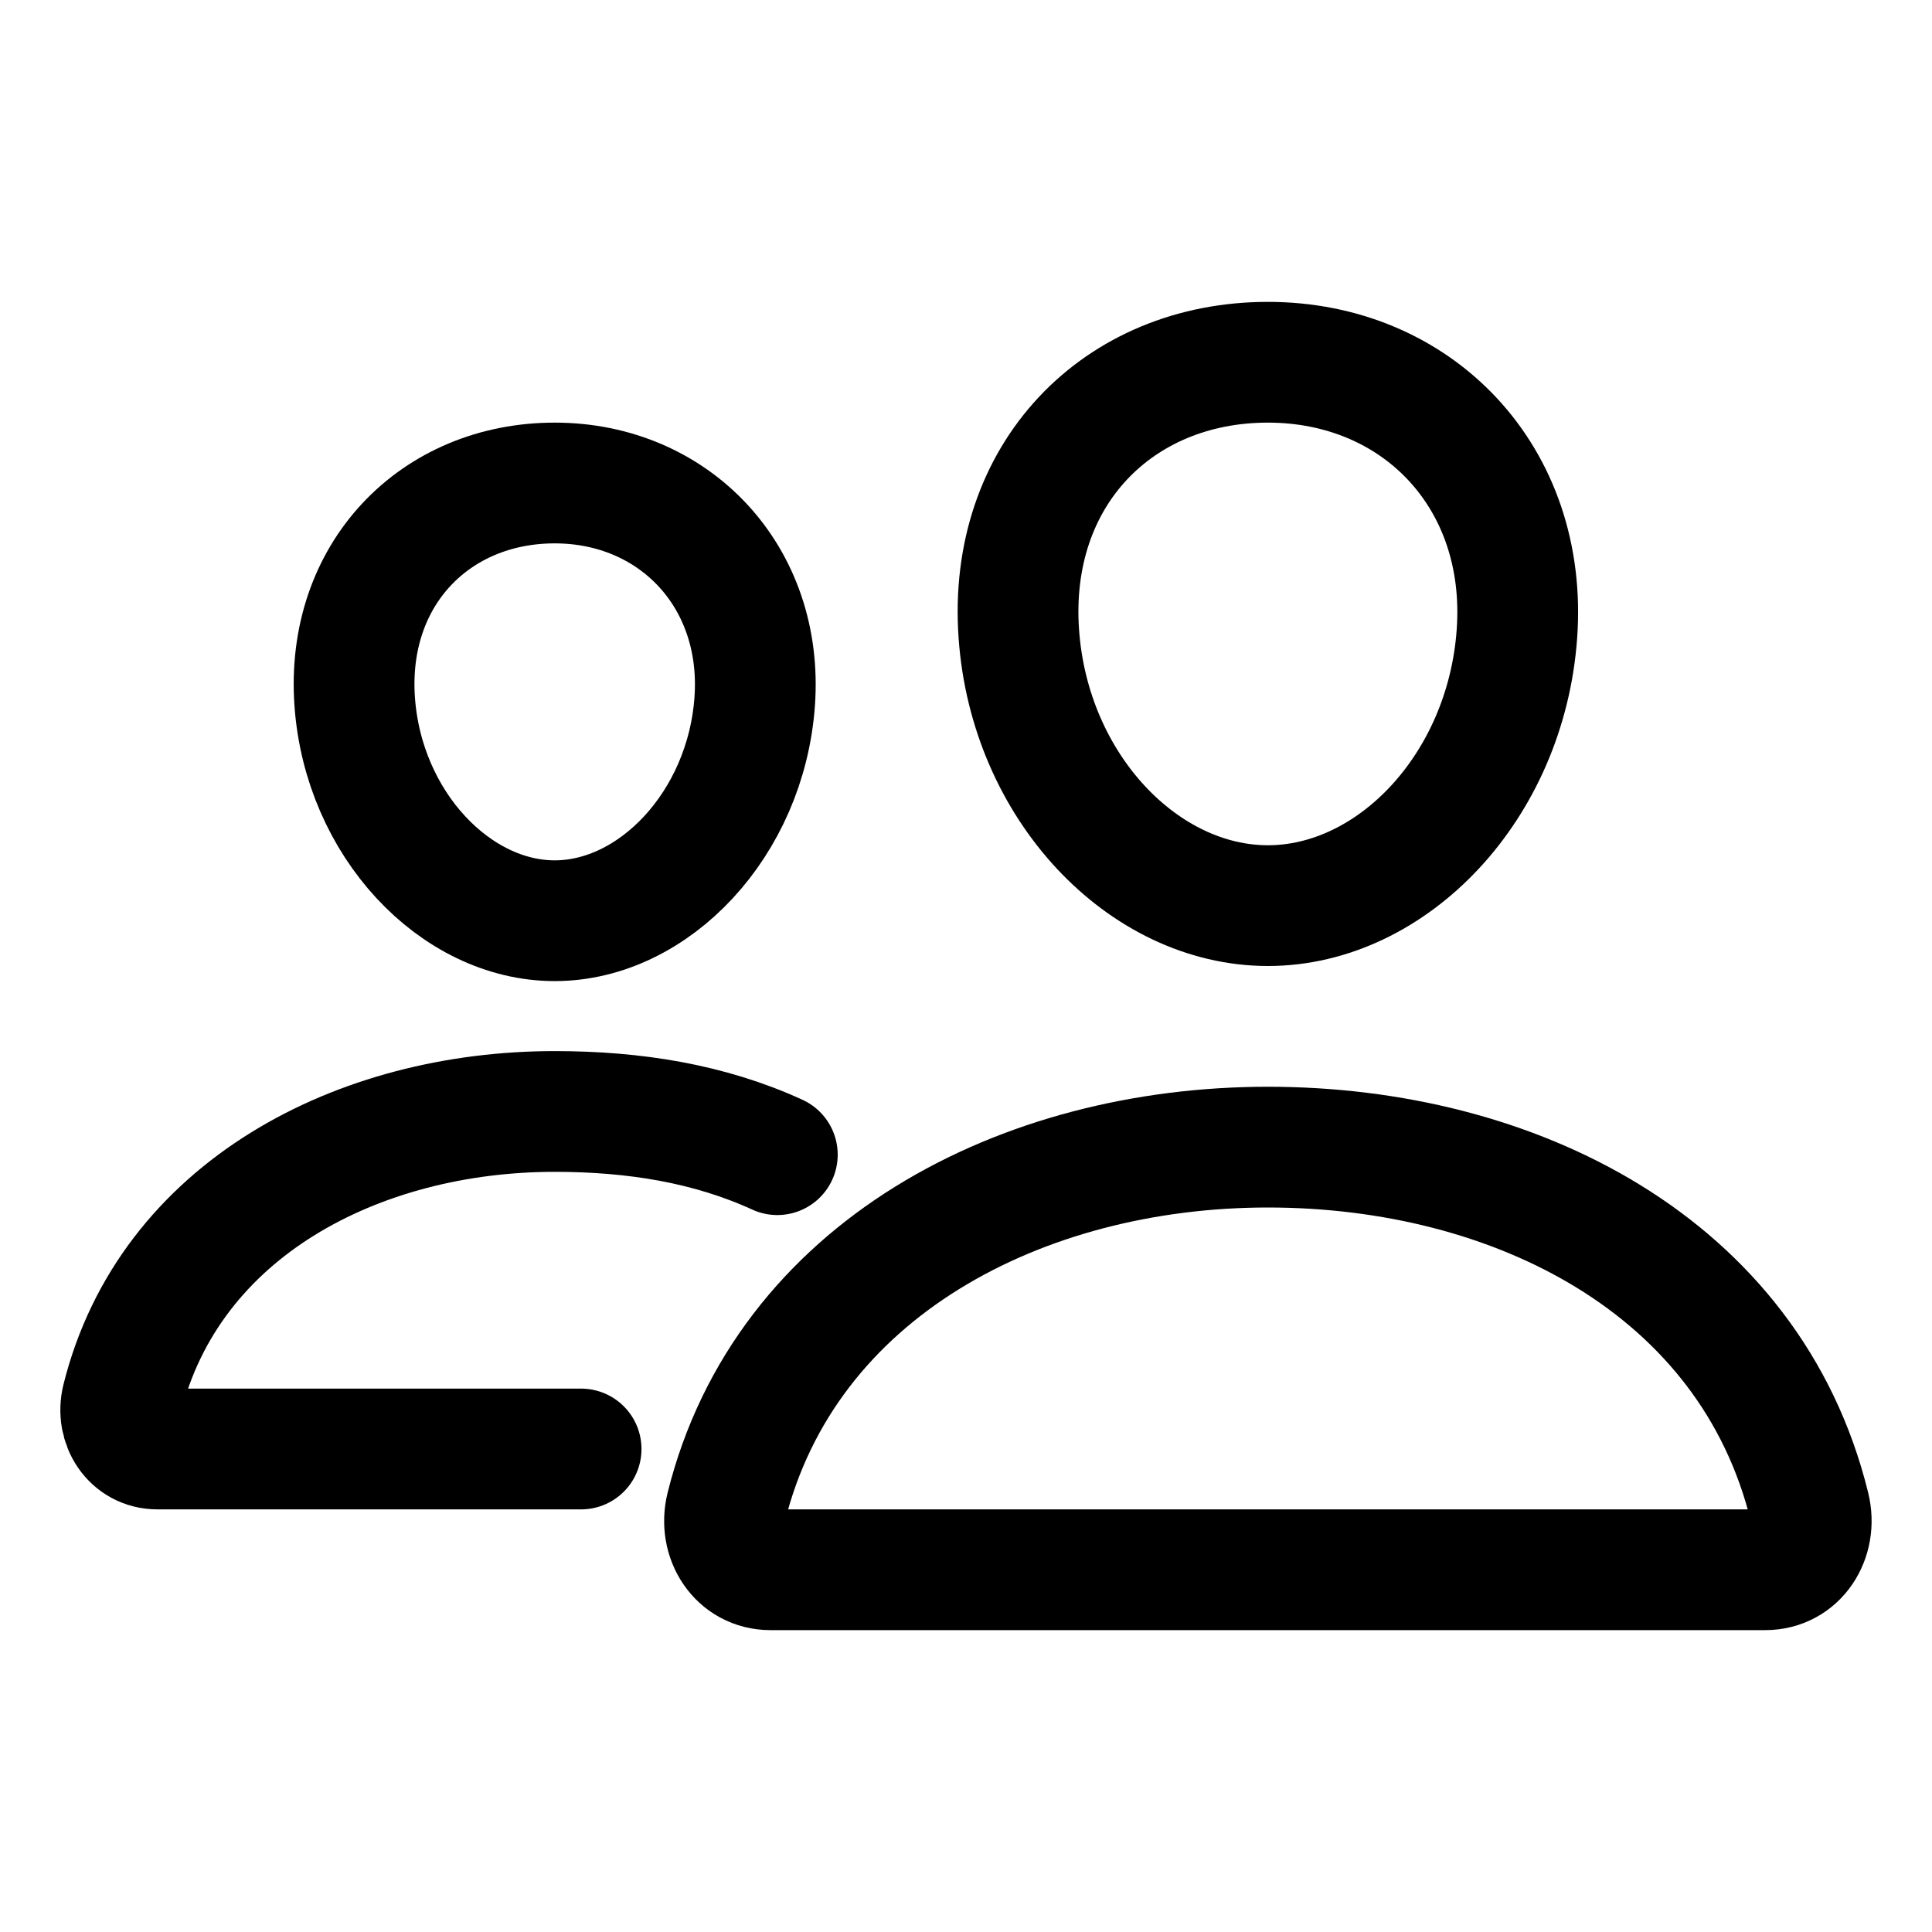
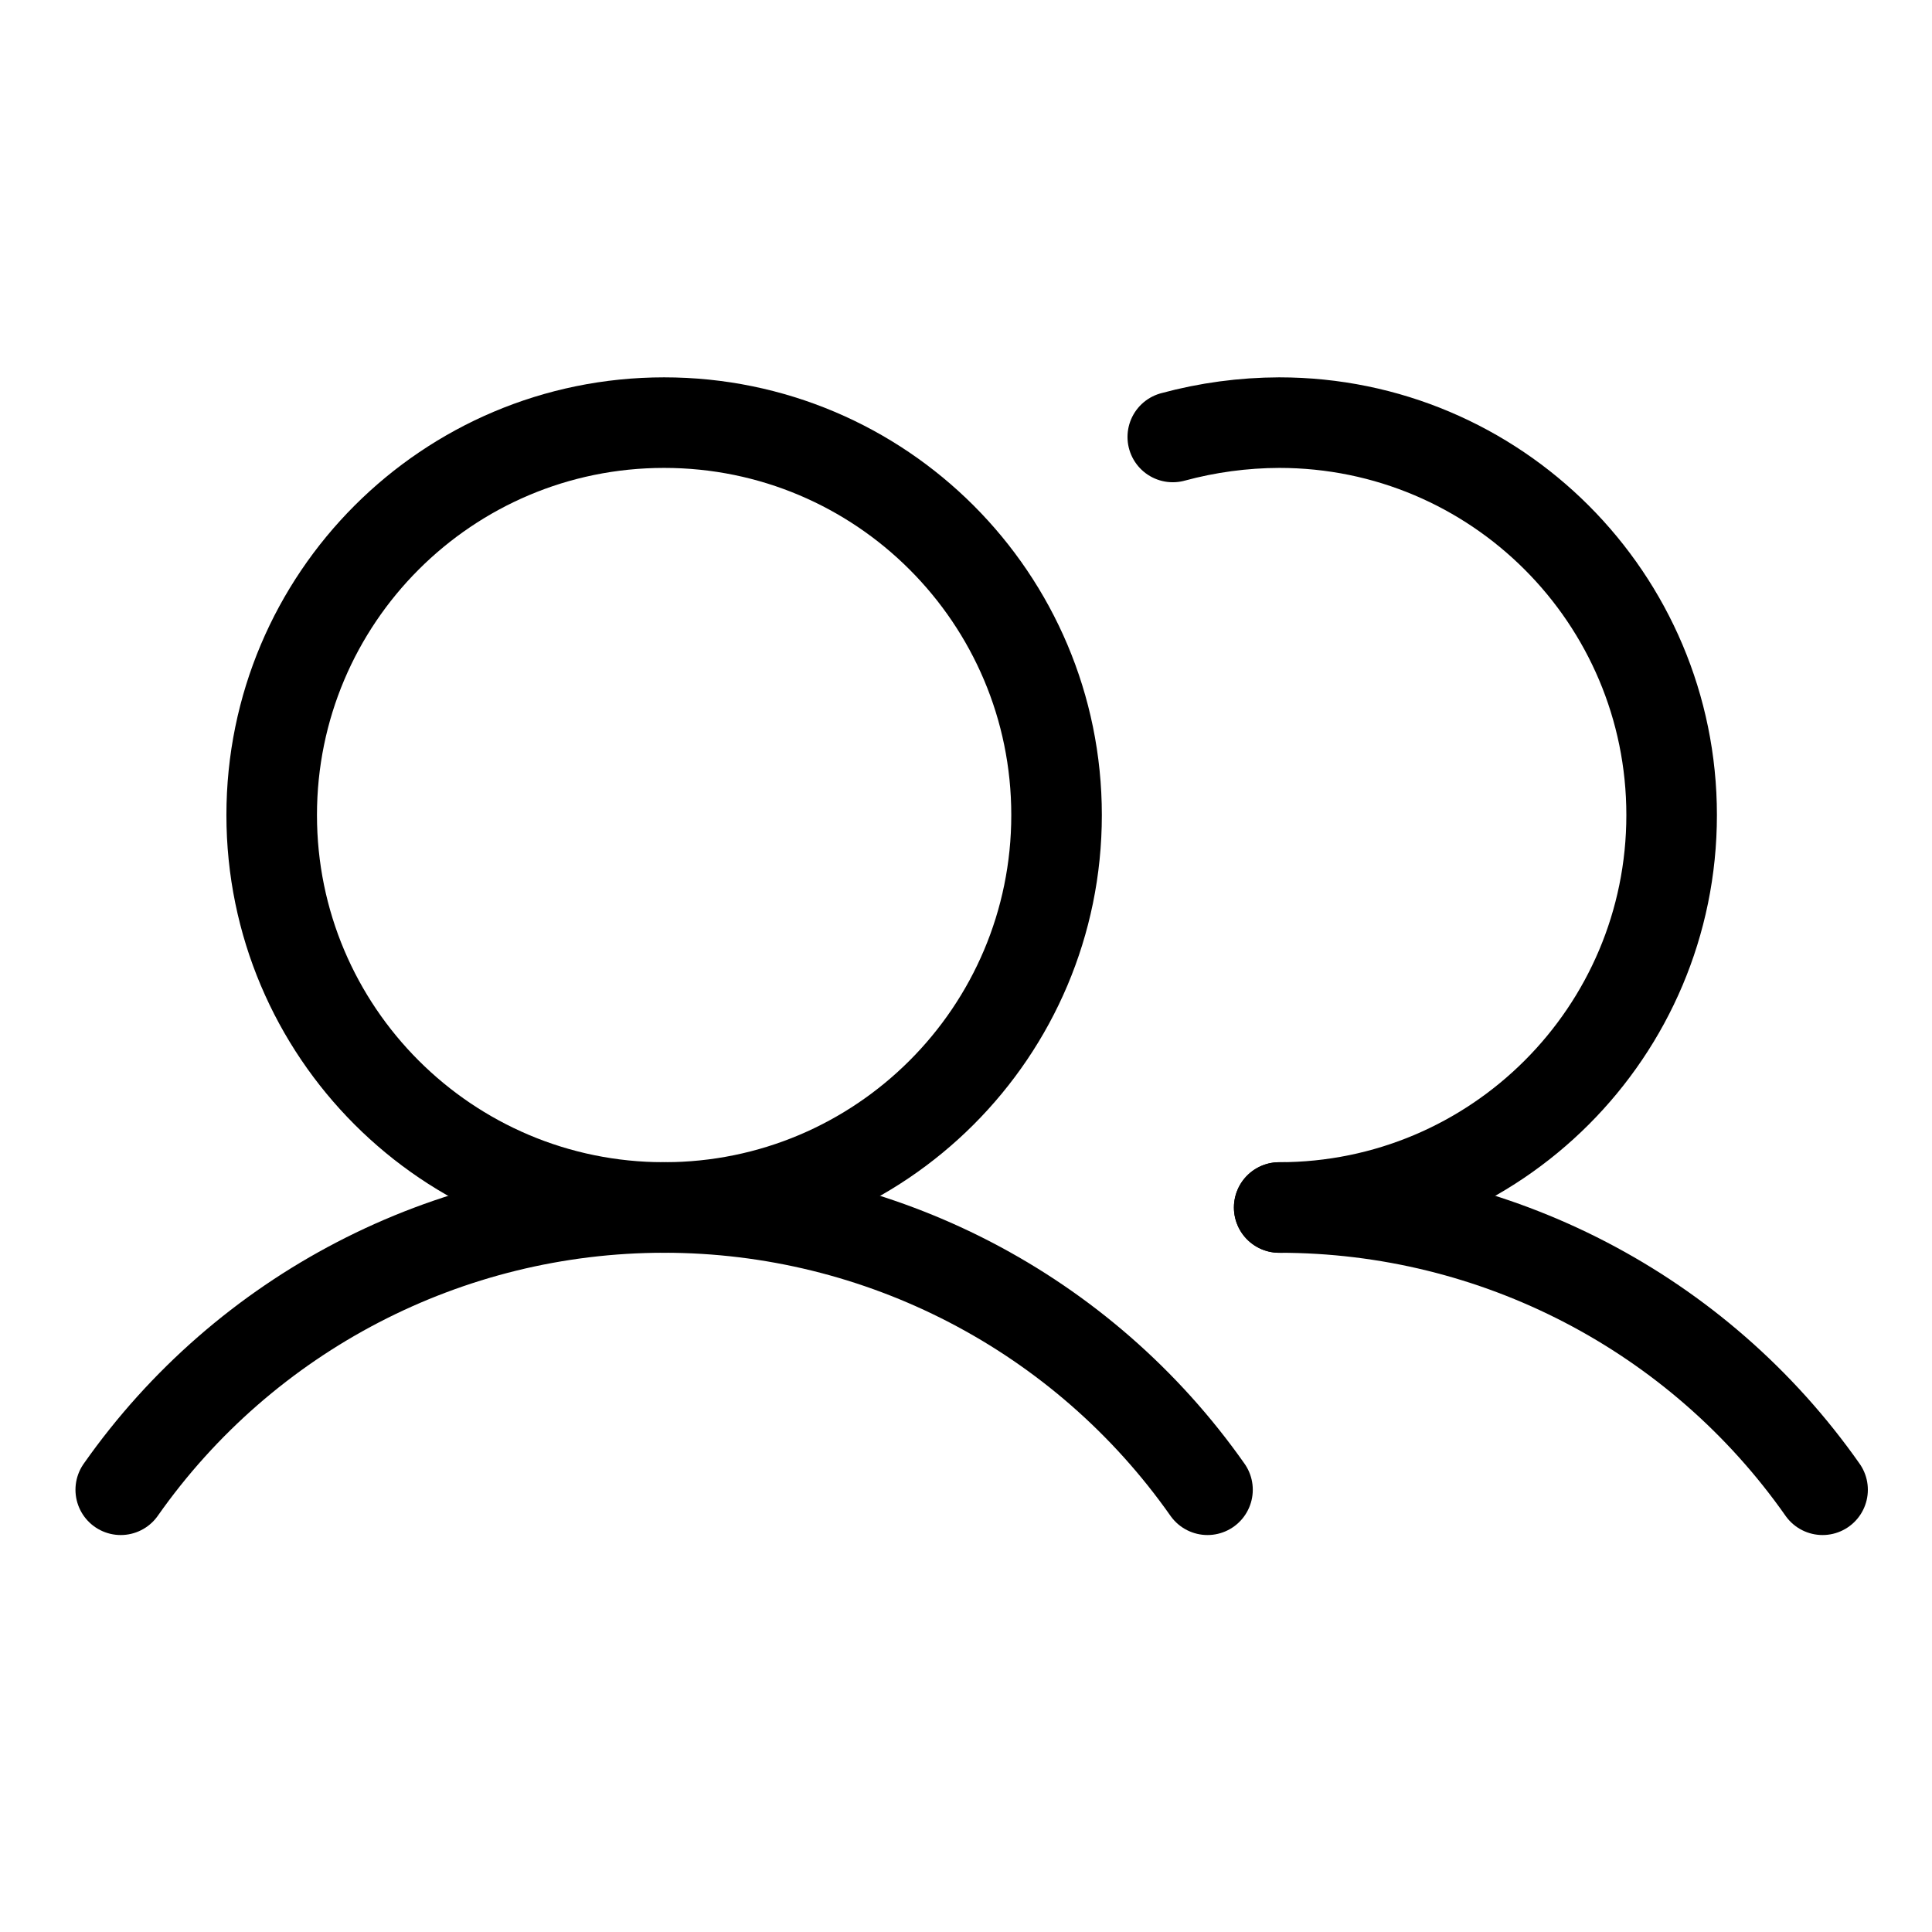
- <svg xmlns="http://www.w3.org/2000/svg" height="512" viewBox="0 0 512 512" width="512">
-   <path d="M402,168c-2.93,40.67-33.1,72-66,72s-63.12-31.32-66-72c-3-42.31,26.37-72,66-72S405,126.46,402,168Z" style="fill:none;stroke:#000;stroke-linecap:round;stroke-linejoin:round;stroke-width:32px" />
-   <path d="M336,304c-65.17,0-127.84,32.37-143.54,95.41-2.08,8.34,3.15,16.59,11.72,16.59H467.83c8.57,0,13.77-8.25,11.72-16.59C463.85,335.36,401.18,304,336,304Z" style="fill:none;stroke:#000;stroke-miterlimit:10;stroke-width:32px" />
-   <path d="M200,185.94C197.66,218.42,173.28,244,147,244S96.3,218.43,94,185.94C91.61,152.15,115.34,128,147,128S202.39,152.77,200,185.94Z" style="fill:none;stroke:#000;stroke-linecap:round;stroke-linejoin:round;stroke-width:32px" />
-   <path d="M206,306c-18.05-8.27-37.93-11.45-59-11.45-52,0-102.1,25.85-114.65,76.2C30.7,377.41,34.88,384,41.72,384H154" style="fill:none;stroke:#000;stroke-linecap:round;stroke-miterlimit:10;stroke-width:32px" />
+ <svg xmlns="http://www.w3.org/2000/svg" viewBox="0 0 256 256">
+   <rect fill="none" height="256" width="256" />
+   <circle cx="88" cy="108" fill="none" r="52" stroke="#000" stroke-linecap="round" stroke-linejoin="round" stroke-width="12" />
+   <path d="M155.4,57.9A54.5,54.5,0,0,1,169.5,56a52,52,0,0,1,0,104" fill="none" stroke="#000" stroke-linecap="round" stroke-linejoin="round" stroke-width="12" />
+   <path d="M16,197.4a88,88,0,0,1,144,0" fill="none" stroke="#000" stroke-linecap="round" stroke-linejoin="round" stroke-width="12" />
+   <path d="M169.5,160a87.9,87.9,0,0,1,72,37.4" fill="none" stroke="#000" stroke-linecap="round" stroke-linejoin="round" stroke-width="12" />
</svg>
